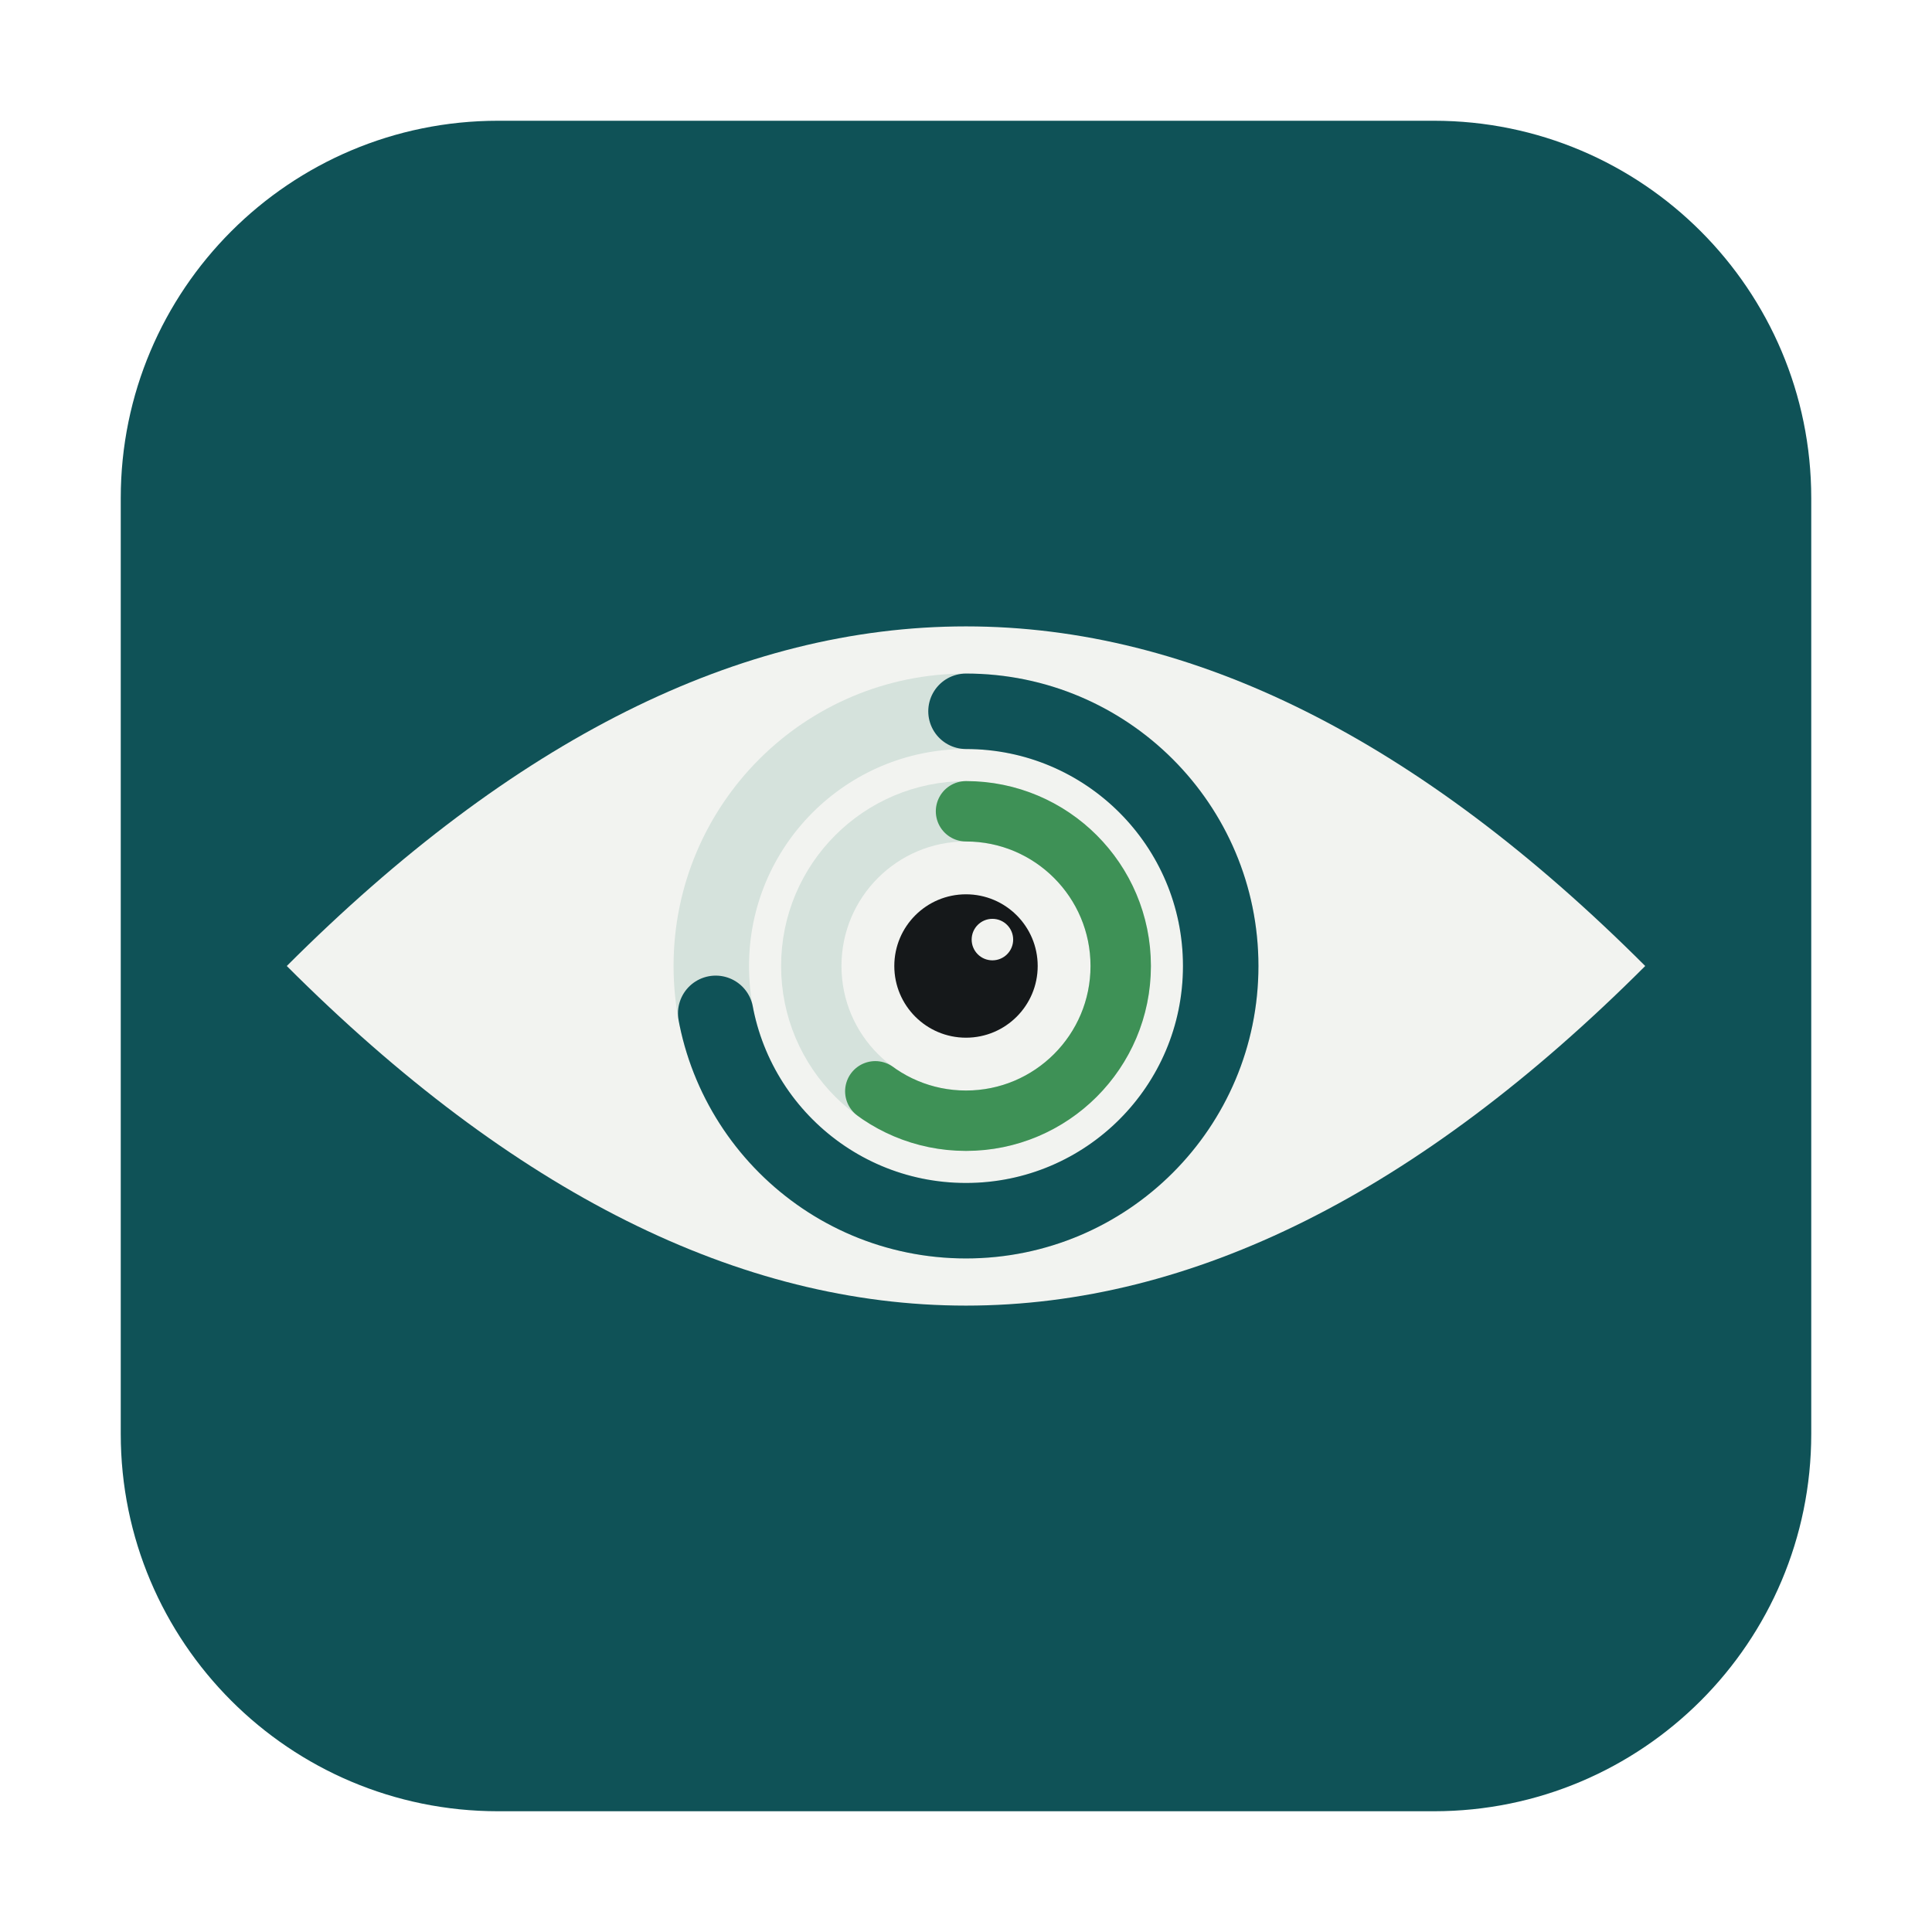
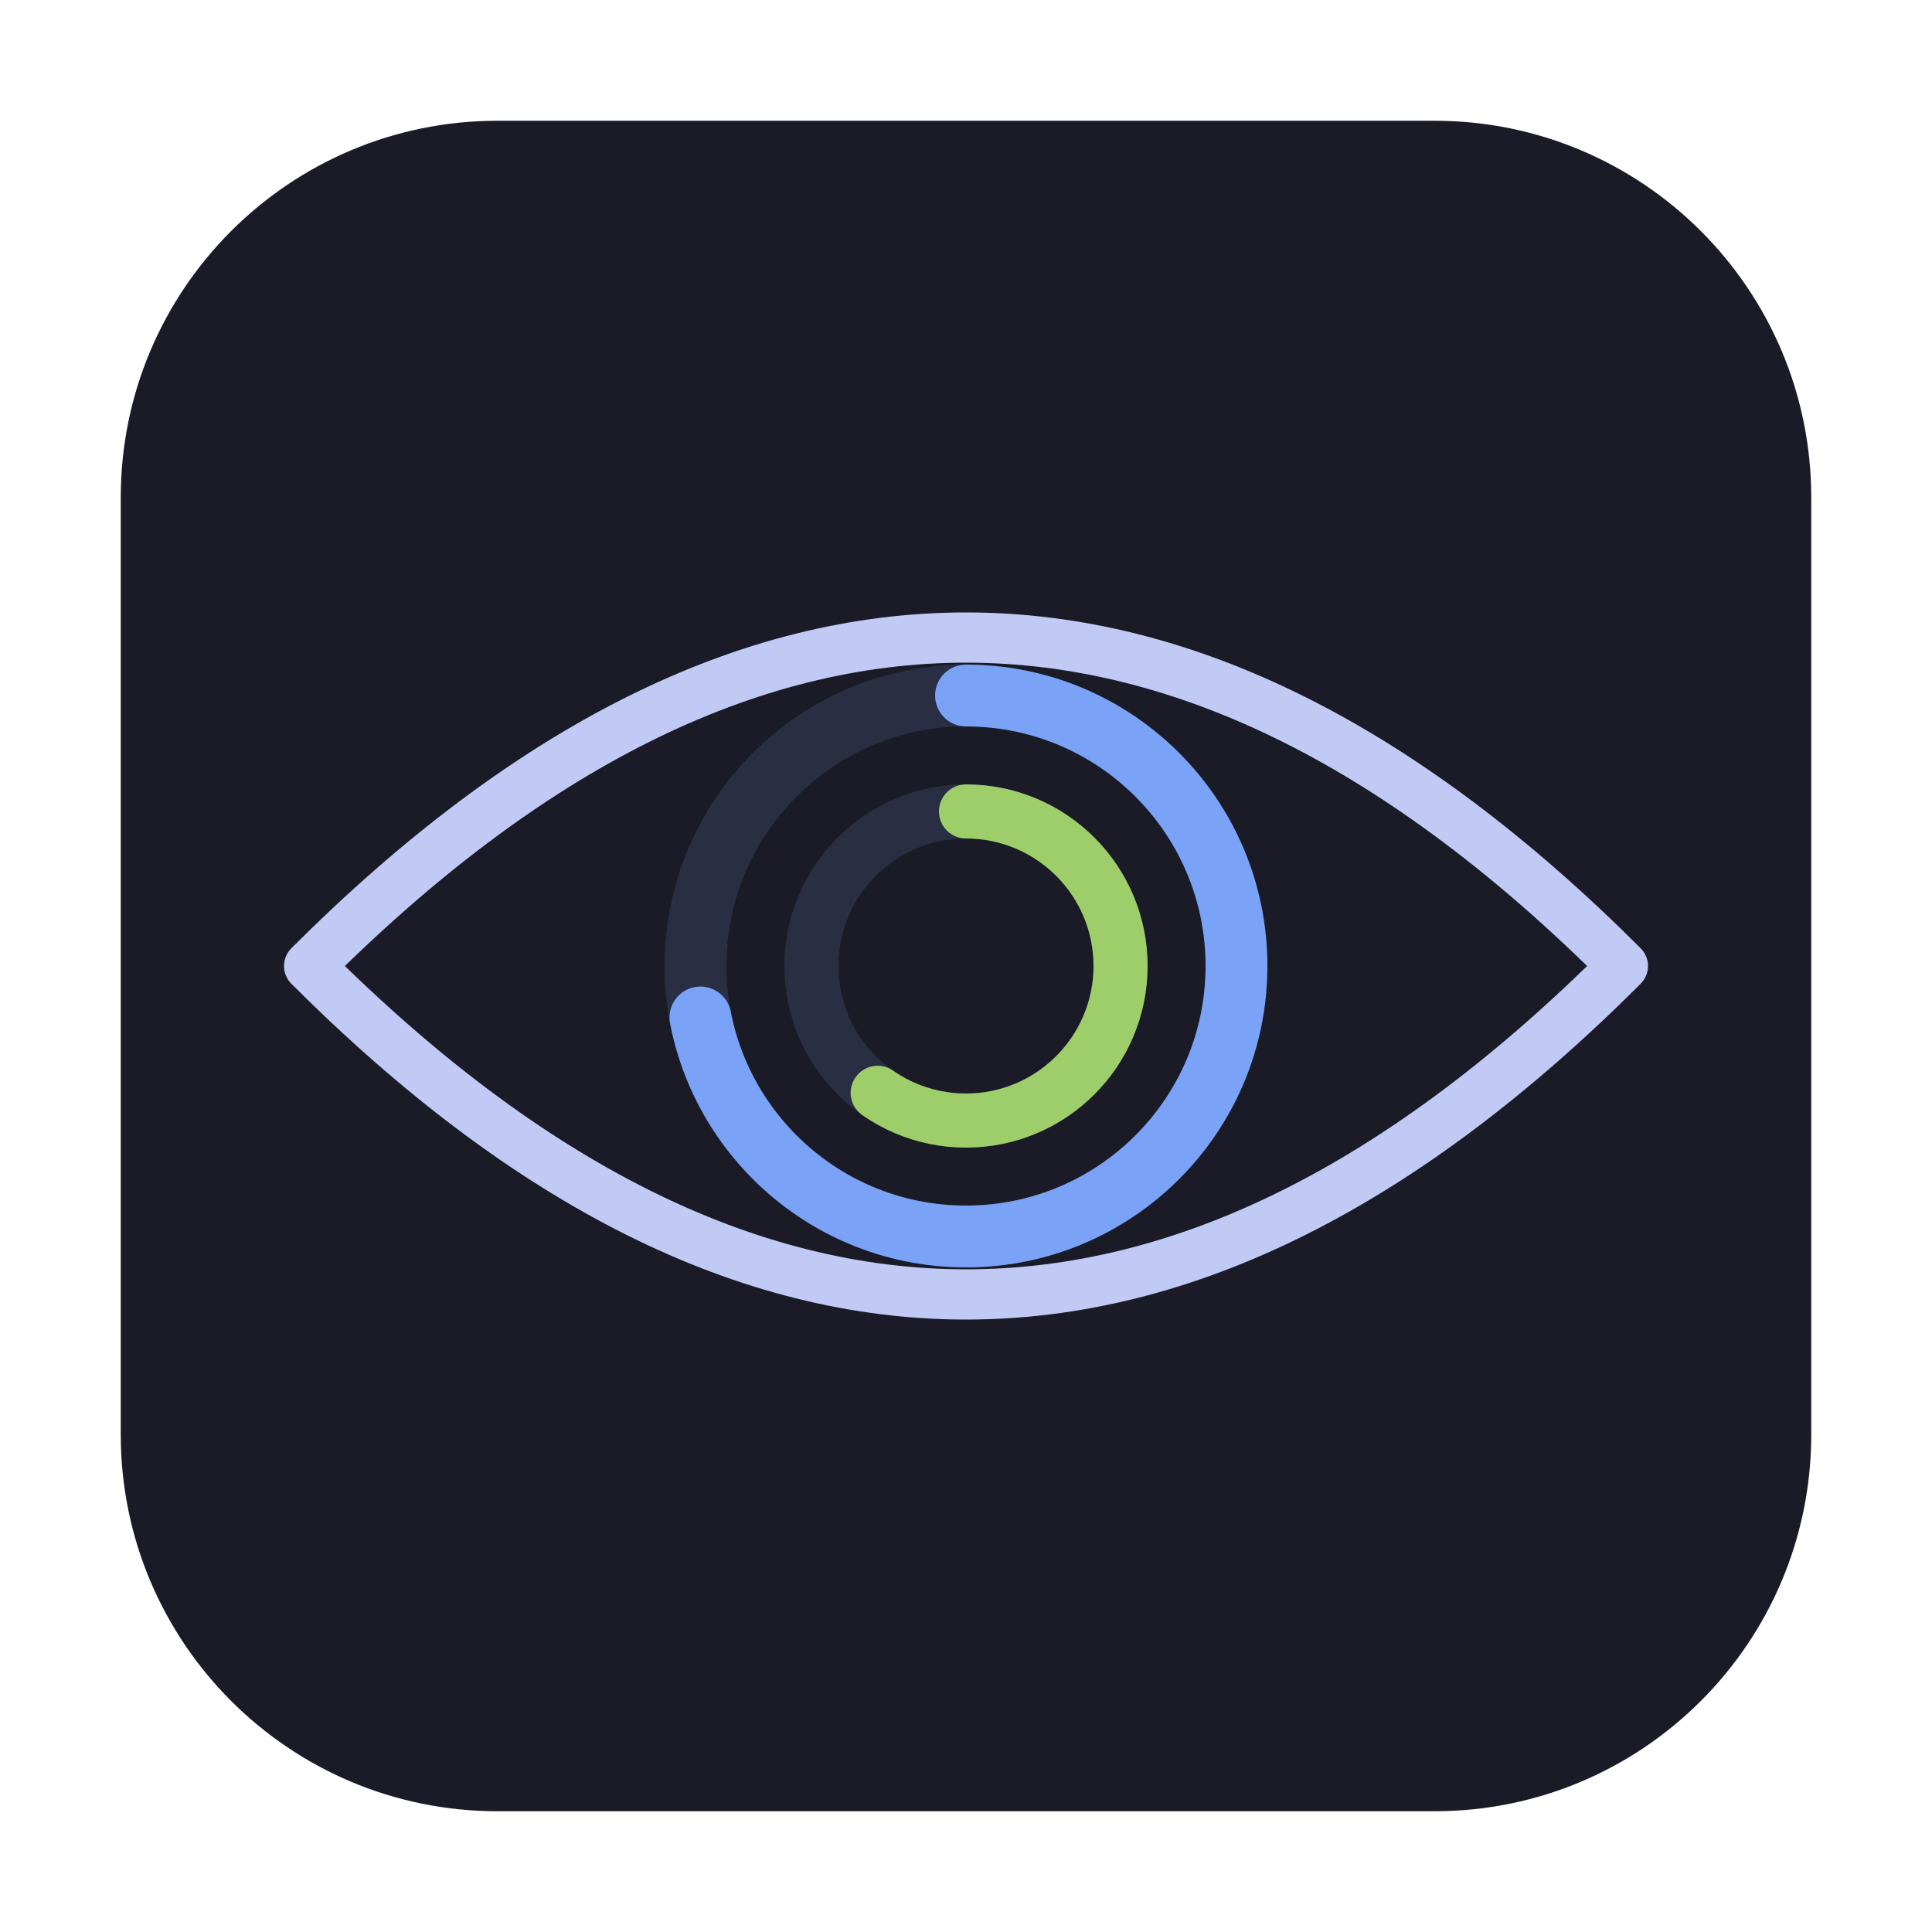
- <svg xmlns="http://www.w3.org/2000/svg" viewBox="0 0 1024 1024">
-   <rect x="64" y="64" width="896" height="896" rx="200" fill="#0F5257" />
-   <path d="M152 512 Q512 152 872 512 Q512 872 152 512 Z" fill="#F2F3F0" />
-   <circle cx="512" cy="512" r="135" fill="none" stroke="#D5E2DC" stroke-width="40" />
-   <circle cx="512" cy="512" r="135" fill="none" stroke="#0F5257" stroke-width="40" stroke-linecap="round" stroke-dasharray="611 848" transform="rotate(-90 512 512)" />
-   <circle cx="512" cy="512" r="82" fill="none" stroke="#D5E2DC" stroke-width="32" />
-   <circle cx="512" cy="512" r="82" fill="none" stroke="#3E9156" stroke-width="32" stroke-linecap="round" stroke-dasharray="309 515" transform="rotate(-90 512 512)" />
-   <circle cx="512" cy="512" r="38" fill="#15181A" />
-   <circle cx="526" cy="498" r="11" fill="#F2F3F0" />
+ <svg xmlns="http://www.w3.org/2000/svg" viewBox="0 0 100 100">
+   <rect x="6.25" y="6.25" width="87.5" height="87.5" rx="19.5" fill="#1A1B26" />
+   <path d="M16 50 Q50 16 84 50 Q50 84 16 50 Z" fill="none" stroke="#C0CAF5" stroke-width="2.6" stroke-linejoin="round" />
+   <circle cx="50" cy="50" r="14" fill="none" stroke="#292E42" stroke-width="3.2" />
+   <circle cx="50" cy="50" r="14" fill="none" stroke="#7AA2F7" stroke-width="3.2" stroke-linecap="round" stroke-dasharray="63.3 88" transform="rotate(-90 50 50)" />
+   <circle cx="50" cy="50" r="8" fill="none" stroke="#292E42" stroke-width="2.8" />
+   <circle cx="50" cy="50" r="8" fill="none" stroke="#9ECE6A" stroke-width="2.8" stroke-linecap="round" stroke-dasharray="30 50.3" transform="rotate(-90 50 50)" />
</svg>
